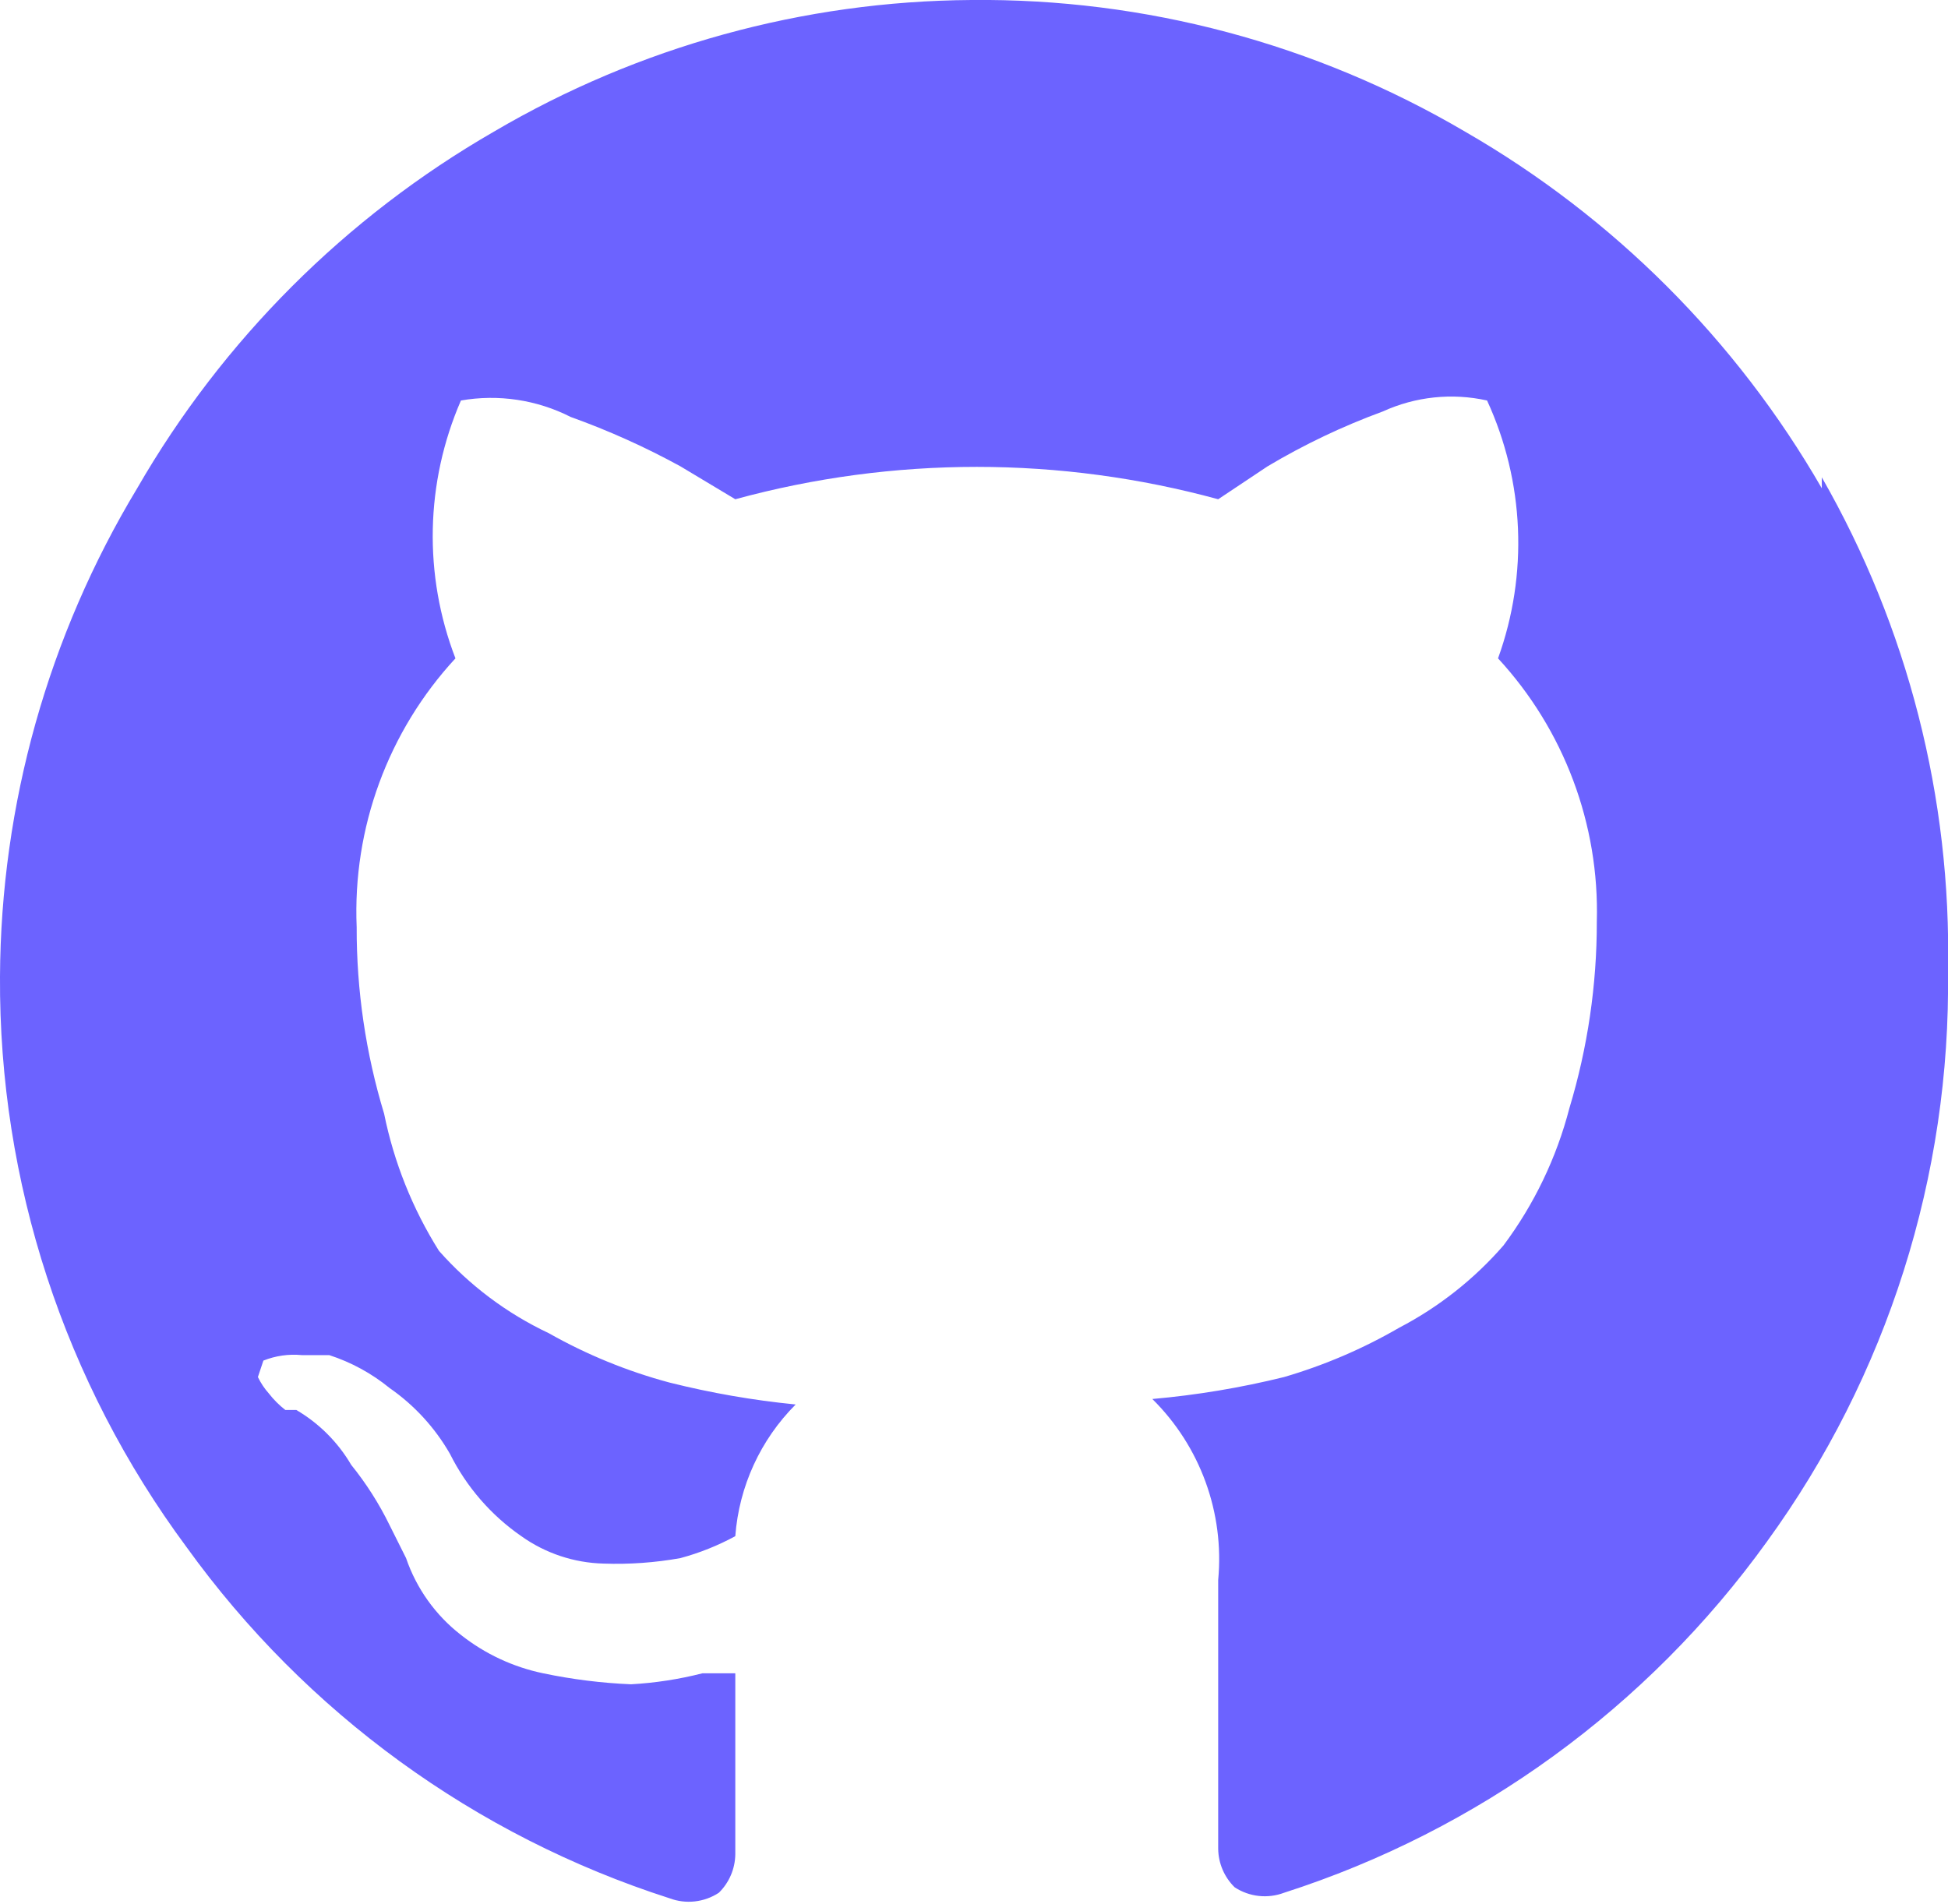
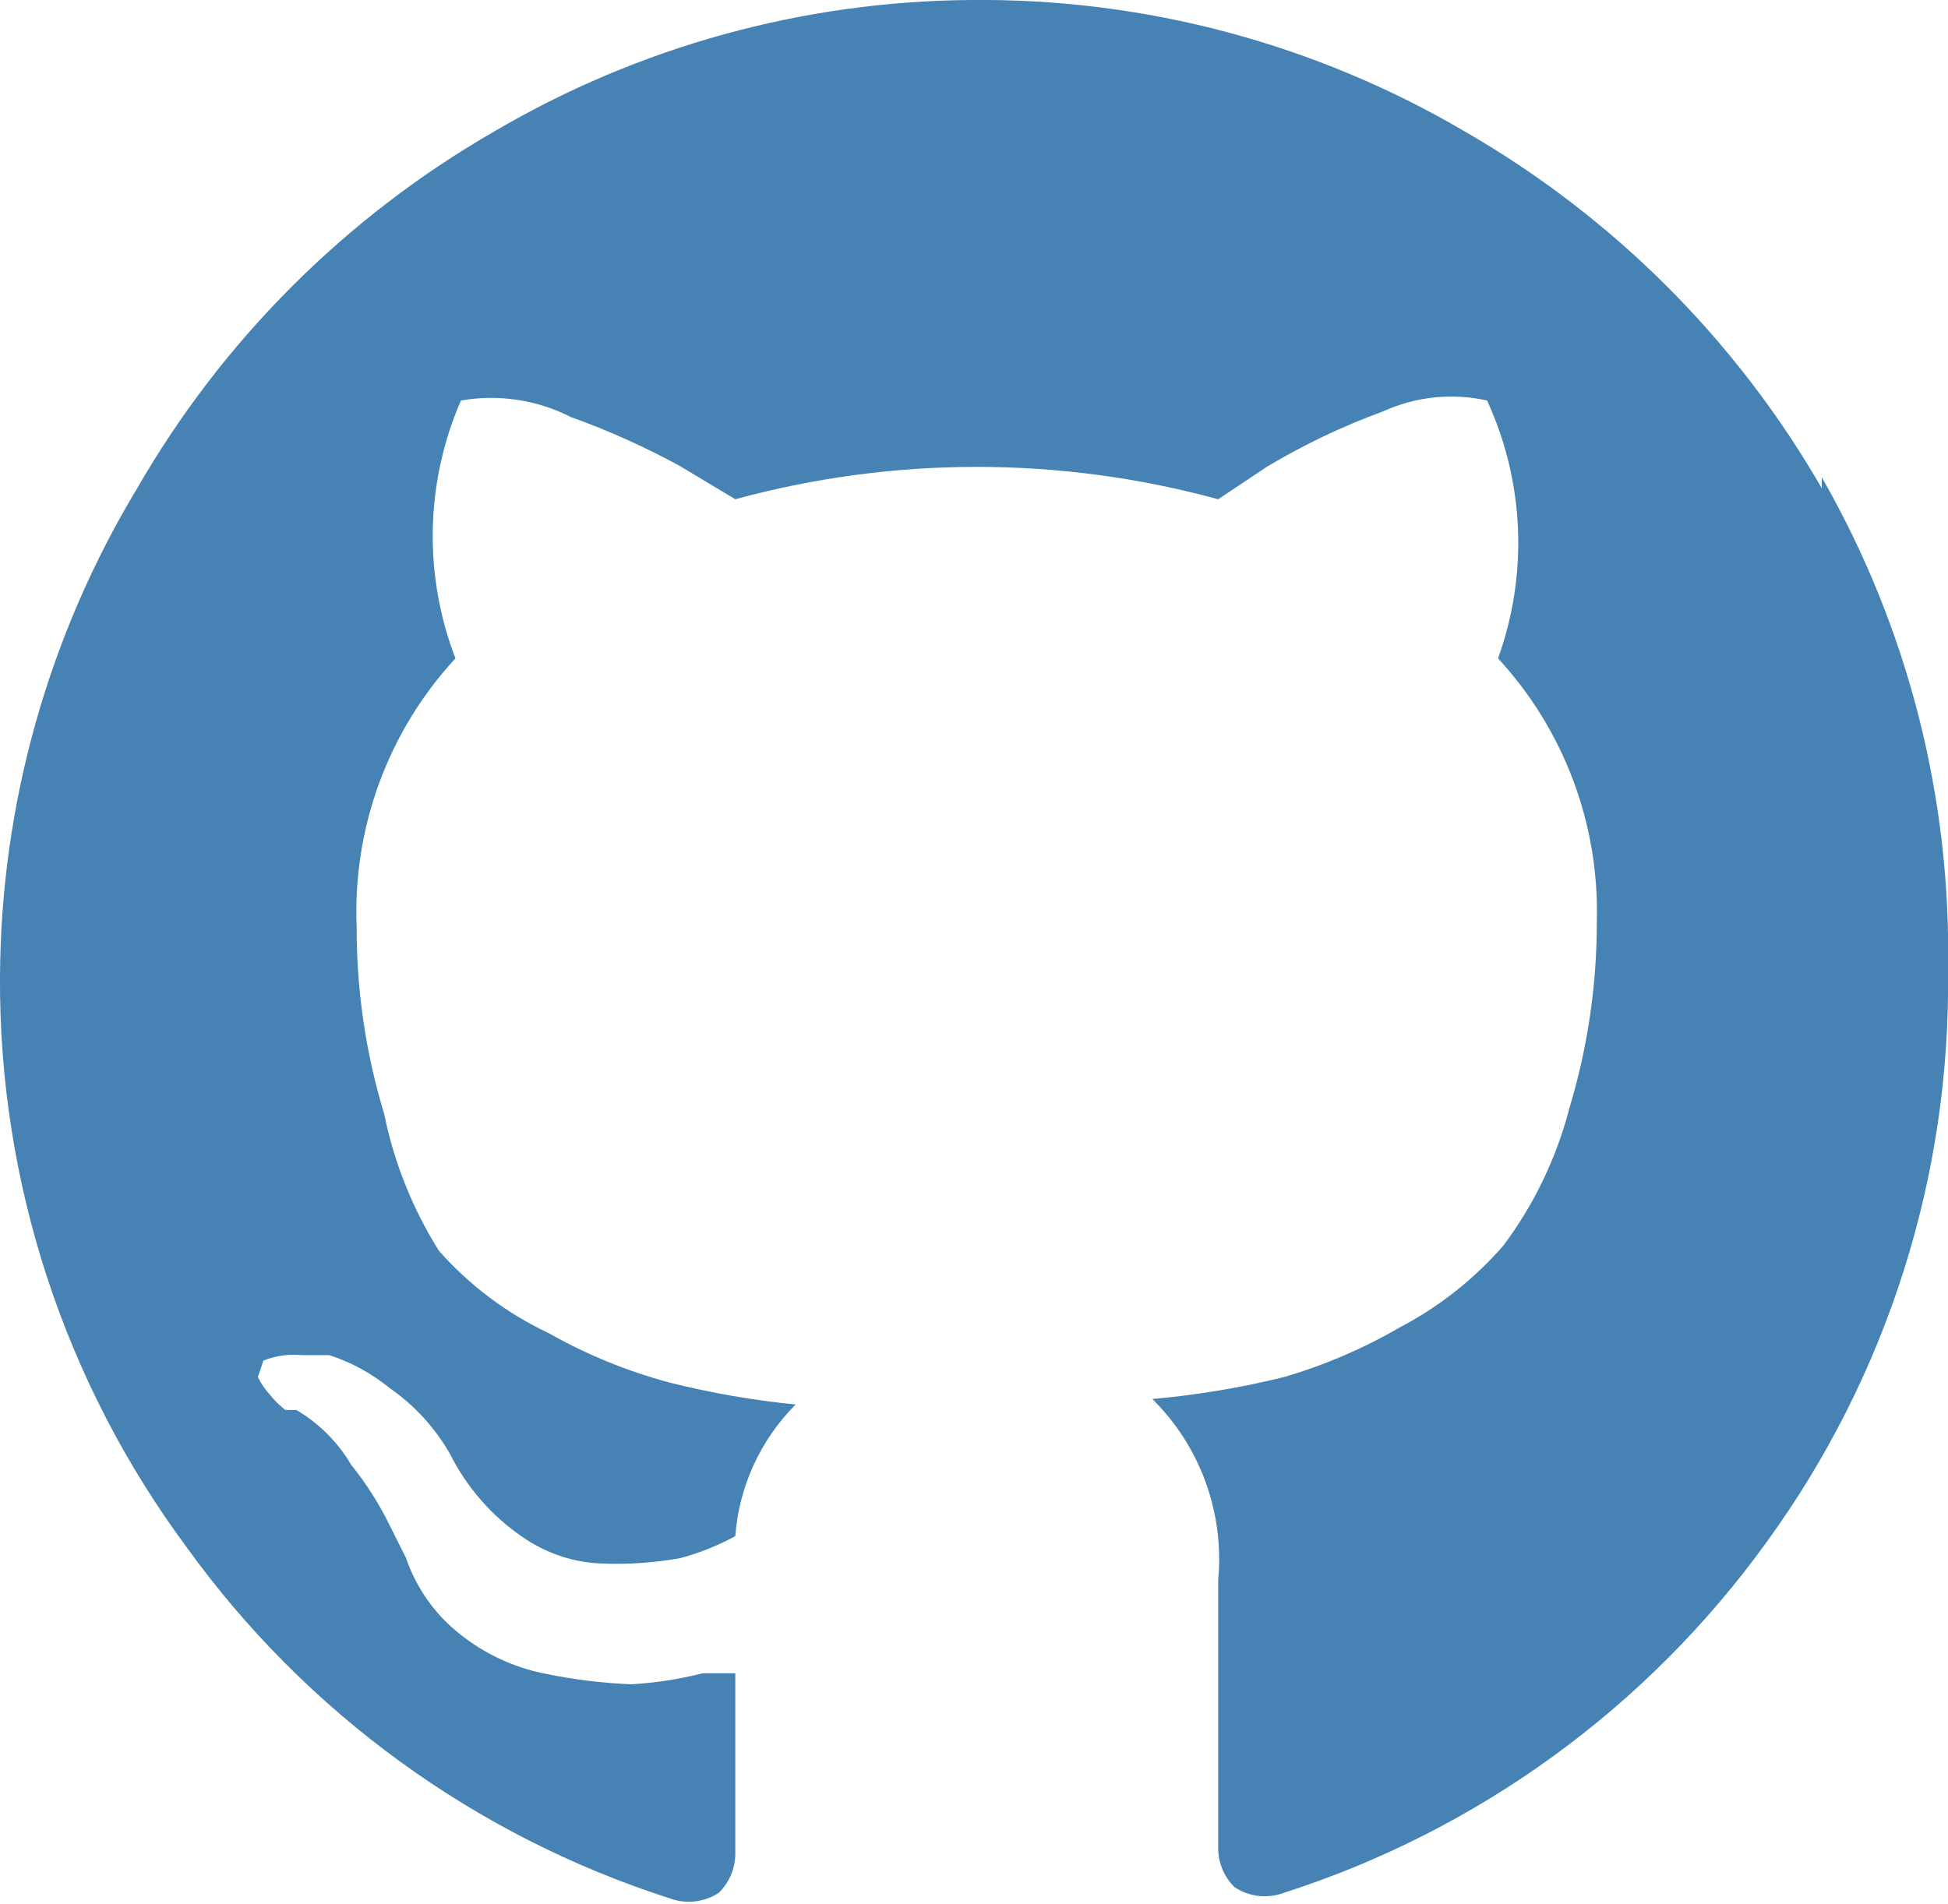
<svg xmlns="http://www.w3.org/2000/svg" viewBox="0 0 35.5 34.7">
-   <path fill="#6c63ff" d="M33.2 8.9a17.7 17.7 0 0 0-6.5-6.5 17.4 17.4 0 0 0-9-2.4A17.4 17.4 0 0 0 9 2.4a17.7 17.7 0 0 0-6.5 6.5A17.4 17.4 0 0 0 0 17.8a17.3 17.3 0 0 0 3.4 10.4 17.4 17.4 0 0 0 8.8 6.4 1 1 0 0 0 .9-.1 1 1 0 0 0 .3-.7v-1.3-2h-.6a6.8 6.8 0 0 1-1.3.2 9.8 9.8 0 0 1-1.6-.2 3.6 3.6 0 0 1-1.5-.7 3 3 0 0 1-1-1.4l-.3-.6a5.8 5.8 0 0 0-.7-1.1 2.8 2.8 0 0 0-1-1h-.2a1.7 1.7 0 0 1-.3-.3 1.3 1.3 0 0 1-.2-.3l.1-.3a1.5 1.5 0 0 1 .7-.1H6a3.4 3.4 0 0 1 1.1.6 3.7 3.7 0 0 1 1.1 1.2A4 4 0 0 0 9.5 28a2.7 2.7 0 0 0 1.5.5 6.6 6.6 0 0 0 1.4-.1 4.6 4.6 0 0 0 1-.4 3.8 3.8 0 0 1 1.1-2.4 15.8 15.8 0 0 1-2.3-.4 9.4 9.4 0 0 1-2.2-.9A6.2 6.2 0 0 1 8 22.8 7.5 7.5 0 0 1 7 20.3a11.6 11.6 0 0 1-.5-3.4A6.8 6.8 0 0 1 8.3 12a6.2 6.2 0 0 1 .1-4.7 3.2 3.2 0 0 1 2 .3 14 14 0 0 1 2 .9l1 .6a16.7 16.7 0 0 1 8.8 0l.9-.6a12.5 12.5 0 0 1 2.1-1 3 3 0 0 1 1.9-.2 6.2 6.2 0 0 1 .2 4.7 6.8 6.8 0 0 1 1.8 4.8 11.7 11.7 0 0 1-.5 3.4 7.2 7.2 0 0 1-1.2 2.5 6.5 6.5 0 0 1-1.9 1.5 9.5 9.5 0 0 1-2.1.9 15.8 15.8 0 0 1-2.4.4 4.1 4.1 0 0 1 1.2 3.3v4.9a1 1 0 0 0 .3.7 1 1 0 0 0 .9.1 17.4 17.4 0 0 0 8.8-6.4 17.3 17.3 0 0 0 3.3-10.4 17.4 17.4 0 0 0-2.3-9z" data-name="Path 291" />
+   <path fill="#4682b4" d="M33.2 8.9a17.7 17.7 0 0 0-6.5-6.5 17.4 17.4 0 0 0-9-2.4A17.4 17.4 0 0 0 9 2.4a17.7 17.7 0 0 0-6.5 6.5A17.4 17.4 0 0 0 0 17.8a17.3 17.3 0 0 0 3.4 10.4 17.4 17.4 0 0 0 8.8 6.4 1 1 0 0 0 .9-.1 1 1 0 0 0 .3-.7v-1.3-2h-.6a6.8 6.8 0 0 1-1.3.2 9.8 9.8 0 0 1-1.6-.2 3.6 3.6 0 0 1-1.5-.7 3 3 0 0 1-1-1.4l-.3-.6a5.8 5.8 0 0 0-.7-1.1 2.8 2.8 0 0 0-1-1h-.2a1.7 1.7 0 0 1-.3-.3 1.3 1.3 0 0 1-.2-.3l.1-.3a1.5 1.5 0 0 1 .7-.1H6a3.4 3.4 0 0 1 1.1.6 3.7 3.7 0 0 1 1.1 1.2A4 4 0 0 0 9.5 28a2.7 2.7 0 0 0 1.5.5 6.6 6.6 0 0 0 1.4-.1 4.6 4.6 0 0 0 1-.4 3.8 3.8 0 0 1 1.1-2.4 15.8 15.8 0 0 1-2.3-.4 9.4 9.4 0 0 1-2.2-.9A6.2 6.2 0 0 1 8 22.8 7.5 7.5 0 0 1 7 20.3a11.6 11.6 0 0 1-.5-3.4A6.8 6.8 0 0 1 8.3 12a6.2 6.2 0 0 1 .1-4.7 3.2 3.2 0 0 1 2 .3 14 14 0 0 1 2 .9l1 .6a16.7 16.7 0 0 1 8.8 0l.9-.6a12.5 12.5 0 0 1 2.1-1 3 3 0 0 1 1.9-.2 6.2 6.2 0 0 1 .2 4.7 6.8 6.8 0 0 1 1.8 4.8 11.7 11.7 0 0 1-.5 3.4 7.2 7.2 0 0 1-1.2 2.5 6.5 6.5 0 0 1-1.9 1.5 9.5 9.5 0 0 1-2.1.9 15.8 15.8 0 0 1-2.4.4 4.1 4.1 0 0 1 1.2 3.3v4.9a1 1 0 0 0 .3.7 1 1 0 0 0 .9.1 17.4 17.4 0 0 0 8.8-6.4 17.3 17.3 0 0 0 3.3-10.4 17.4 17.4 0 0 0-2.3-9z" data-name="Path 291" />
</svg>
